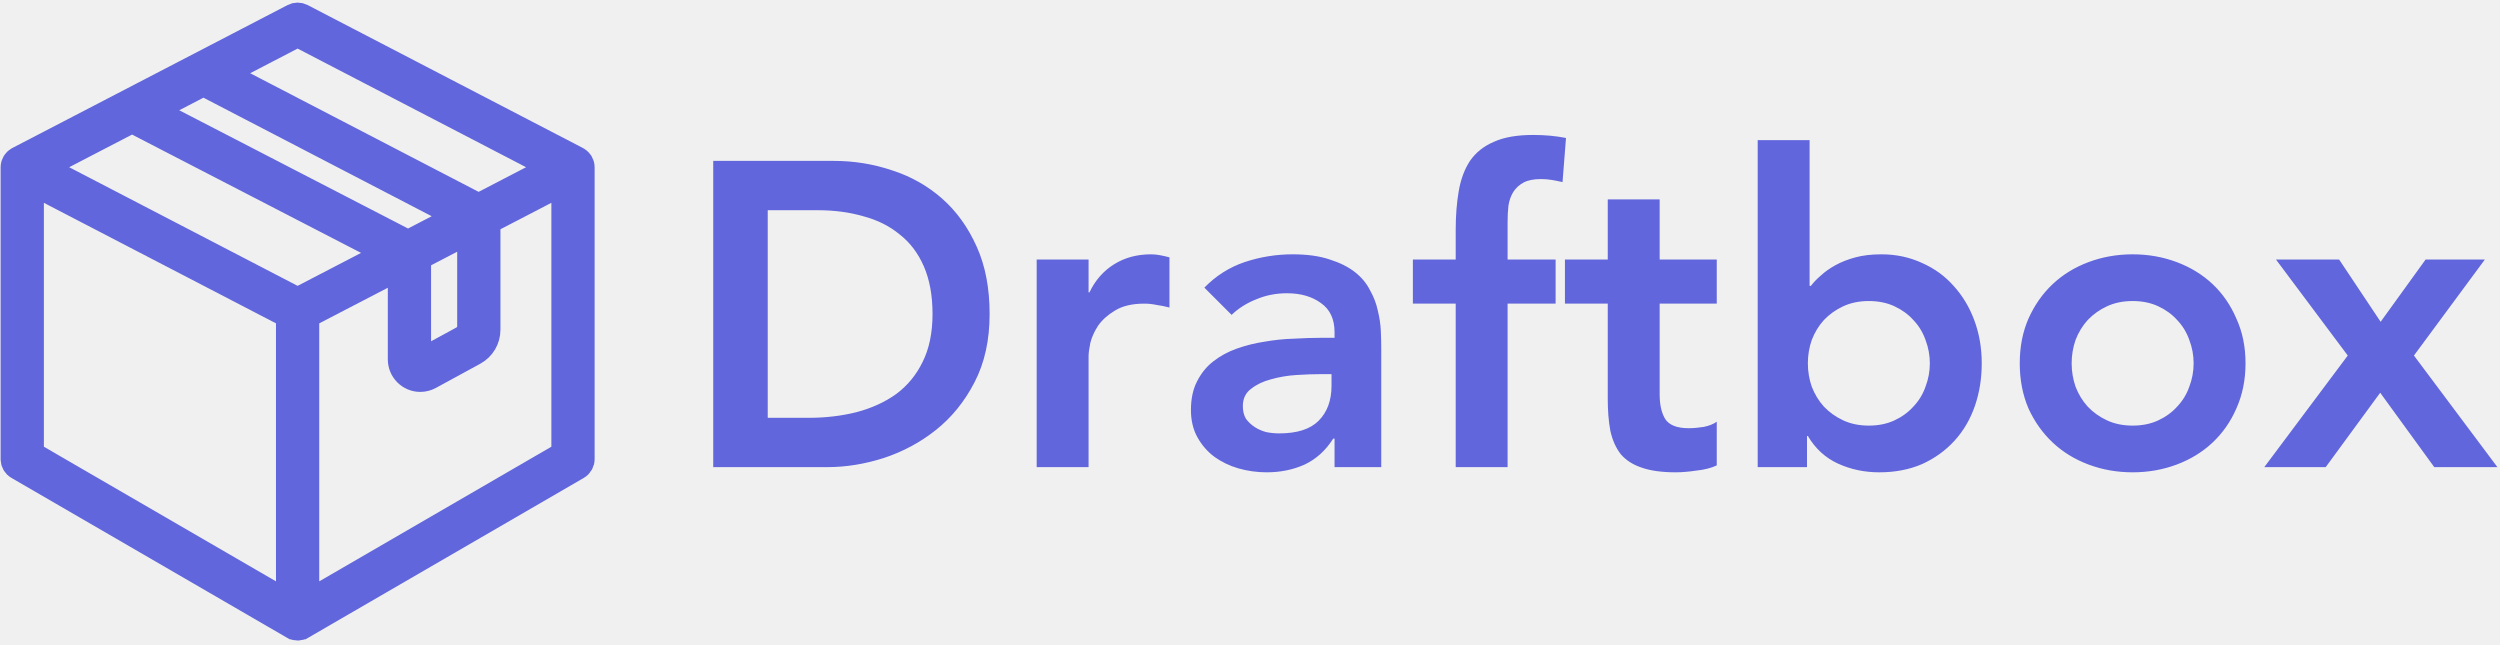
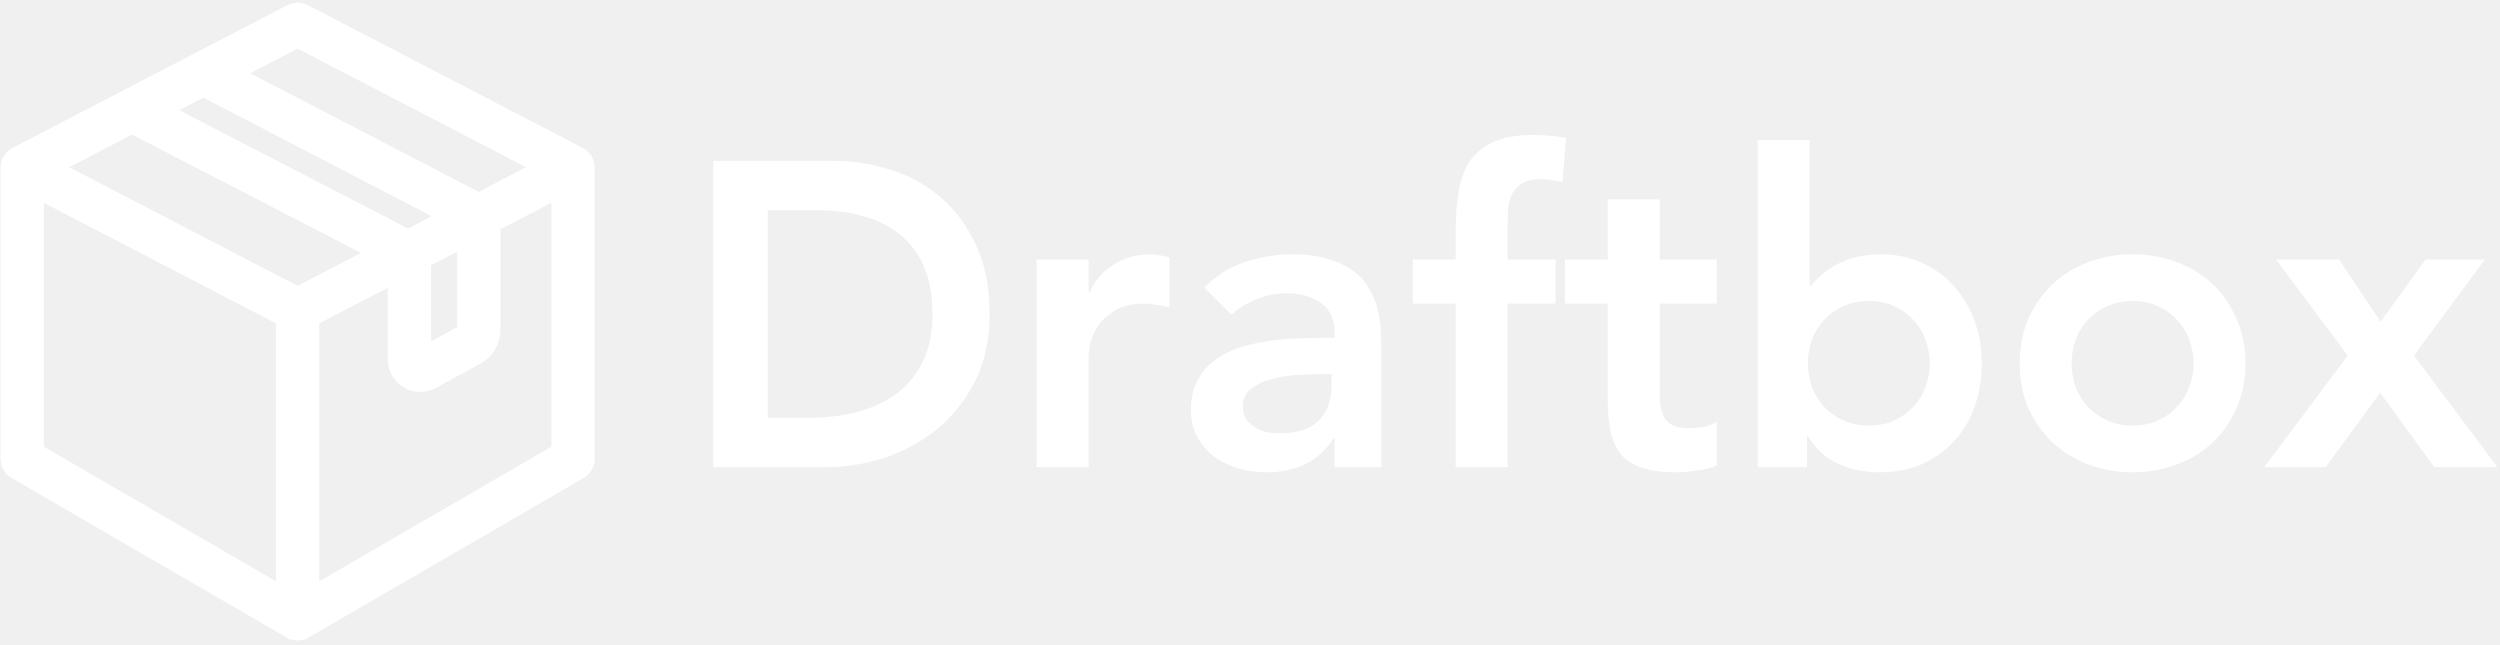
<svg xmlns="http://www.w3.org/2000/svg" width="578" height="149" viewBox="0 0 578 149" fill="none">
-   <path d="M130.477 105.008L70.809 139.617V72.938L92.664 61.59V83.098C92.664 85.586 94.688 87.609 97.176 87.609C97.922 87.609 98.664 87.418 99.328 87.059L105.75 83.562L108.879 81.856C108.883 81.856 108.883 81.856 108.887 81.852L109.598 81.465C111.516 80.422 112.703 78.422 112.703 76.238V51.836C112.703 51.621 112.688 51.414 112.66 51.203L118.129 48.367L130.477 41.953V105.008ZM7.145 41.953L66.809 72.938V139.617L7.145 105.008V41.953ZM68.809 7.852L128.137 38.66L110.605 47.766C110.418 47.633 110.219 47.508 110.008 47.398L51.332 16.93L68.809 7.852ZM94.324 56.219C94.234 56.164 94.148 56.105 94.055 56.059L34.918 25.5L47.039 19.203L106.32 49.992L94.324 56.219ZM30.527 27.734L90 58.465L68.809 69.469L9.484 38.66L30.527 27.734ZM106.973 78.34L103.906 80.012L103.293 80.344L97.418 83.543C97.336 83.586 97.258 83.609 97.176 83.609C96.969 83.609 96.664 83.445 96.664 83.098V60.344C96.664 60.086 96.641 59.836 96.602 59.586C96.598 59.574 96.598 59.562 96.598 59.547L108.703 53.262V75.418C108.703 76.637 108.039 77.754 106.973 78.34ZM134.402 38.133C134.387 38.074 134.355 38.023 134.336 37.969C134.297 37.859 134.258 37.754 134.199 37.652C134.16 37.594 134.113 37.543 134.074 37.484C134.012 37.402 133.949 37.316 133.875 37.242C133.824 37.188 133.762 37.148 133.703 37.102C133.641 37.051 133.582 36.992 133.516 36.953C133.492 36.938 133.469 36.934 133.449 36.922C133.43 36.91 133.414 36.895 133.398 36.887L69.731 3.824C69.152 3.523 68.465 3.523 67.887 3.824L4.223 36.887C4.203 36.895 4.191 36.91 4.172 36.922C4.148 36.934 4.125 36.938 4.105 36.953C4.035 36.992 3.98 37.051 3.918 37.102C3.859 37.148 3.797 37.188 3.742 37.242C3.668 37.316 3.609 37.398 3.547 37.484C3.504 37.539 3.457 37.594 3.422 37.652C3.363 37.754 3.324 37.859 3.285 37.969C3.266 38.023 3.234 38.074 3.219 38.133C3.172 38.305 3.145 38.48 3.145 38.66V106.16C3.145 106.871 3.523 107.531 4.141 107.891L67.809 144.82C67.812 144.82 67.812 144.82 67.812 144.82C67.906 144.875 68.008 144.906 68.106 144.945C68.172 144.969 68.231 145.004 68.297 145.023C68.465 145.066 68.637 145.09 68.809 145.09C68.984 145.09 69.156 145.066 69.324 145.023C69.391 145.004 69.449 144.969 69.512 144.945C69.613 144.906 69.715 144.875 69.809 144.82C69.812 144.82 69.812 144.82 69.812 144.82L133.48 107.891C134.094 107.531 134.477 106.871 134.477 106.16V38.66C134.477 38.48 134.449 38.305 134.402 38.133Z" fill="#6166DC" stroke="#6166DC" stroke-width="6" />
-   <path d="M164.9 37.2H192.8C197.467 37.2 201.967 37.933 206.3 39.4C210.633 40.8 214.467 42.967 217.8 45.9C221.133 48.833 223.8 52.533 225.8 57C227.8 61.4 228.8 66.6 228.8 72.6C228.8 78.667 227.633 83.933 225.3 88.4C223.033 92.8 220.067 96.467 216.4 99.4C212.8 102.267 208.767 104.433 204.3 105.9C199.9 107.3 195.567 108 191.3 108H164.9V37.2ZM186.9 96.6C190.833 96.6 194.533 96.167 198 95.3C201.533 94.367 204.6 92.967 207.2 91.1C209.8 89.167 211.833 86.7 213.3 83.7C214.833 80.633 215.6 76.933 215.6 72.6C215.6 68.333 214.933 64.667 213.6 61.6C212.267 58.533 210.4 56.067 208 54.2C205.667 52.267 202.867 50.867 199.6 50C196.4 49.067 192.867 48.6 189 48.6H177.5V96.6H186.9ZM239.679 60H251.679V67.6H251.879C253.212 64.8 255.112 62.633 257.579 61.1C260.046 59.567 262.879 58.8 266.079 58.8C266.812 58.8 267.512 58.867 268.179 59C268.912 59.133 269.646 59.3 270.379 59.5V71.1C269.379 70.833 268.379 70.633 267.379 70.5C266.446 70.3 265.512 70.2 264.579 70.2C261.779 70.2 259.512 70.733 257.779 71.8C256.112 72.8 254.812 73.967 253.879 75.3C253.012 76.633 252.412 77.967 252.079 79.3C251.812 80.633 251.679 81.633 251.679 82.3V108H239.679V60ZM308.546 101.4H308.246C306.513 104.133 304.313 106.133 301.646 107.4C298.979 108.6 296.046 109.2 292.846 109.2C290.646 109.2 288.479 108.9 286.346 108.3C284.279 107.7 282.413 106.8 280.746 105.6C279.146 104.4 277.846 102.9 276.846 101.1C275.846 99.3 275.346 97.2 275.346 94.8C275.346 92.2 275.813 90 276.746 88.2C277.679 86.333 278.913 84.8 280.446 83.6C282.046 82.333 283.879 81.333 285.946 80.6C288.013 79.867 290.146 79.333 292.346 79C294.613 78.6 296.879 78.367 299.146 78.3C301.413 78.167 303.546 78.1 305.546 78.1H308.546V76.8C308.546 73.8 307.513 71.567 305.446 70.1C303.379 68.567 300.746 67.8 297.546 67.8C295.013 67.8 292.646 68.267 290.446 69.2C288.246 70.067 286.346 71.267 284.746 72.8L278.446 66.5C281.113 63.767 284.213 61.8 287.746 60.6C291.346 59.4 295.046 58.8 298.846 58.8C302.246 58.8 305.113 59.2 307.446 60C309.779 60.733 311.713 61.7 313.246 62.9C314.779 64.1 315.946 65.5 316.746 67.1C317.613 68.633 318.213 70.2 318.546 71.8C318.946 73.4 319.179 74.967 319.246 76.5C319.313 77.967 319.346 79.267 319.346 80.4V108H308.546V101.4ZM307.846 86.5H305.346C303.679 86.5 301.813 86.567 299.746 86.7C297.679 86.833 295.713 87.167 293.846 87.7C292.046 88.167 290.513 88.9 289.246 89.9C287.979 90.833 287.346 92.167 287.346 93.9C287.346 95.033 287.579 96 288.046 96.8C288.579 97.533 289.246 98.167 290.046 98.7C290.846 99.233 291.746 99.633 292.746 99.9C293.746 100.1 294.746 100.2 295.746 100.2C299.879 100.2 302.913 99.233 304.846 97.3C306.846 95.3 307.846 92.6 307.846 89.2V86.5ZM336.557 70.2H326.657V60H336.557V53.2C336.557 49.867 336.79 46.867 337.257 44.2C337.724 41.467 338.59 39.133 339.857 37.2C341.19 35.267 343.024 33.8 345.357 32.8C347.69 31.733 350.724 31.2 354.457 31.2C357.19 31.2 359.724 31.433 362.057 31.9L361.257 42.1C360.39 41.9 359.557 41.733 358.757 41.6C357.957 41.467 357.124 41.4 356.257 41.4C354.59 41.4 353.257 41.667 352.257 42.2C351.257 42.733 350.457 43.467 349.857 44.4C349.324 45.267 348.957 46.3 348.757 47.5C348.624 48.7 348.557 49.967 348.557 51.3V60H359.657V70.2H348.557V108H336.557V70.2ZM361.813 70.2V60H371.713V46.1H383.713V60H396.913V70.2H383.713V91.2C383.713 93.6 384.147 95.5 385.013 96.9C385.947 98.3 387.747 99 390.413 99C391.48 99 392.647 98.9 393.913 98.7C395.18 98.433 396.18 98.033 396.913 97.5V107.6C395.647 108.2 394.08 108.6 392.213 108.8C390.413 109.067 388.813 109.2 387.413 109.2C384.213 109.2 381.58 108.833 379.513 108.1C377.513 107.433 375.913 106.4 374.713 105C373.58 103.533 372.78 101.733 372.313 99.6C371.913 97.467 371.713 95 371.713 92.2V70.2H361.813ZM406.378 32.4H418.378V66.1H418.678C419.278 65.3 420.045 64.5 420.978 63.7C421.911 62.833 423.045 62.033 424.378 61.3C425.711 60.567 427.245 59.967 428.978 59.5C430.711 59.033 432.711 58.8 434.978 58.8C438.378 58.8 441.511 59.467 444.378 60.8C447.245 62.067 449.678 63.833 451.678 66.1C453.745 68.367 455.345 71.033 456.478 74.1C457.611 77.167 458.178 80.467 458.178 84C458.178 87.533 457.645 90.833 456.578 93.9C455.511 96.967 453.945 99.633 451.878 101.9C449.811 104.167 447.311 105.967 444.378 107.3C441.445 108.567 438.145 109.2 434.478 109.2C431.078 109.2 427.911 108.533 424.978 107.2C422.045 105.867 419.711 103.733 417.978 100.8H417.778V108H406.378V32.4ZM446.178 84C446.178 82.133 445.845 80.333 445.178 78.6C444.578 76.867 443.645 75.333 442.378 74C441.178 72.667 439.711 71.6 437.978 70.8C436.245 70 434.278 69.6 432.078 69.6C429.878 69.6 427.911 70 426.178 70.8C424.445 71.6 422.945 72.667 421.678 74C420.478 75.333 419.545 76.867 418.878 78.6C418.278 80.333 417.978 82.133 417.978 84C417.978 85.867 418.278 87.667 418.878 89.4C419.545 91.133 420.478 92.667 421.678 94C422.945 95.333 424.445 96.4 426.178 97.2C427.911 98 429.878 98.4 432.078 98.4C434.278 98.4 436.245 98 437.978 97.2C439.711 96.4 441.178 95.333 442.378 94C443.645 92.667 444.578 91.133 445.178 89.4C445.845 87.667 446.178 85.867 446.178 84ZM466.966 84C466.966 80.2 467.633 76.767 468.966 73.7C470.366 70.567 472.233 67.9 474.566 65.7C476.9 63.5 479.666 61.8 482.866 60.6C486.066 59.4 489.466 58.8 493.066 58.8C496.666 58.8 500.066 59.4 503.266 60.6C506.466 61.8 509.233 63.5 511.566 65.7C513.9 67.9 515.733 70.567 517.066 73.7C518.466 76.767 519.166 80.2 519.166 84C519.166 87.8 518.466 91.267 517.066 94.4C515.733 97.467 513.9 100.1 511.566 102.3C509.233 104.5 506.466 106.2 503.266 107.4C500.066 108.6 496.666 109.2 493.066 109.2C489.466 109.2 486.066 108.6 482.866 107.4C479.666 106.2 476.9 104.5 474.566 102.3C472.233 100.1 470.366 97.467 468.966 94.4C467.633 91.267 466.966 87.8 466.966 84ZM478.966 84C478.966 85.867 479.266 87.667 479.866 89.4C480.533 91.133 481.466 92.667 482.666 94C483.933 95.333 485.433 96.4 487.166 97.2C488.9 98 490.866 98.4 493.066 98.4C495.266 98.4 497.233 98 498.966 97.2C500.7 96.4 502.166 95.333 503.366 94C504.633 92.667 505.566 91.133 506.166 89.4C506.833 87.667 507.166 85.867 507.166 84C507.166 82.133 506.833 80.333 506.166 78.6C505.566 76.867 504.633 75.333 503.366 74C502.166 72.667 500.7 71.6 498.966 70.8C497.233 70 495.266 69.6 493.066 69.6C490.866 69.6 488.9 70 487.166 70.8C485.433 71.6 483.933 72.667 482.666 74C481.466 75.333 480.533 76.867 479.866 78.6C479.266 80.333 478.966 82.133 478.966 84ZM542.802 82.2L526.202 60H540.802L550.402 74.4L560.802 60H574.502L558.102 82.2L577.402 108H562.802L550.302 90.8L537.702 108H523.502L542.802 82.2Z" fill="#6166DC" />
+   <path d="M130.477 105.008L70.809 139.617V72.938L92.664 61.59V83.098C92.664 85.586 94.688 87.609 97.176 87.609C97.922 87.609 98.664 87.418 99.328 87.059L105.75 83.562L108.879 81.856C108.883 81.856 108.883 81.856 108.887 81.852L109.598 81.465C111.516 80.422 112.703 78.422 112.703 76.238V51.836C112.703 51.621 112.688 51.414 112.66 51.203L118.129 48.367L130.477 41.953V105.008ZM7.145 41.953L66.809 72.938V139.617L7.145 105.008V41.953ZM68.809 7.852L128.137 38.66L110.605 47.766C110.418 47.633 110.219 47.508 110.008 47.398L51.332 16.93L68.809 7.852ZM94.324 56.219C94.234 56.164 94.148 56.105 94.055 56.059L34.918 25.5L47.039 19.203L106.32 49.992L94.324 56.219ZM30.527 27.734L90 58.465L68.809 69.469L9.484 38.66L30.527 27.734ZM106.973 78.34L103.906 80.012L103.293 80.344L97.418 83.543C97.336 83.586 97.258 83.609 97.176 83.609C96.969 83.609 96.664 83.445 96.664 83.098V60.344C96.664 60.086 96.641 59.836 96.602 59.586C96.598 59.574 96.598 59.562 96.598 59.547L108.703 53.262V75.418C108.703 76.637 108.039 77.754 106.973 78.34ZM134.402 38.133C134.387 38.074 134.355 38.023 134.336 37.969C134.297 37.859 134.258 37.754 134.199 37.652C134.16 37.594 134.113 37.543 134.074 37.484C134.012 37.402 133.949 37.316 133.875 37.242C133.824 37.188 133.762 37.148 133.703 37.102C133.641 37.051 133.582 36.992 133.516 36.953C133.492 36.938 133.469 36.934 133.449 36.922C133.43 36.91 133.414 36.895 133.398 36.887L69.731 3.824C69.152 3.523 68.465 3.523 67.887 3.824L4.223 36.887C4.203 36.895 4.191 36.91 4.172 36.922C4.148 36.934 4.125 36.938 4.105 36.953C4.035 36.992 3.98 37.051 3.918 37.102C3.859 37.148 3.797 37.188 3.742 37.242C3.668 37.316 3.609 37.398 3.547 37.484C3.504 37.539 3.457 37.594 3.422 37.652C3.363 37.754 3.324 37.859 3.285 37.969C3.266 38.023 3.234 38.074 3.219 38.133C3.172 38.305 3.145 38.48 3.145 38.66V106.16C3.145 106.871 3.523 107.531 4.141 107.891L67.809 144.82C67.812 144.82 67.812 144.82 67.812 144.82C67.906 144.875 68.008 144.906 68.106 144.945C68.172 144.969 68.231 145.004 68.297 145.023C68.465 145.066 68.637 145.09 68.809 145.09C68.984 145.09 69.156 145.066 69.324 145.023C69.391 145.004 69.449 144.969 69.512 144.945C69.613 144.906 69.715 144.875 69.809 144.82C69.812 144.82 69.812 144.82 69.812 144.82L133.48 107.891C134.094 107.531 134.477 106.871 134.477 106.16V38.66C134.477 38.48 134.449 38.305 134.402 38.133Z" fill="white" stroke="white" stroke-width="6" />
+   <path d="M164.9 37.2H192.8C197.467 37.2 201.967 37.933 206.3 39.4C210.633 40.8 214.467 42.967 217.8 45.9C221.133 48.833 223.8 52.533 225.8 57C227.8 61.4 228.8 66.6 228.8 72.6C228.8 78.667 227.633 83.933 225.3 88.4C223.033 92.8 220.067 96.467 216.4 99.4C212.8 102.267 208.767 104.433 204.3 105.9C199.9 107.3 195.567 108 191.3 108H164.9V37.2ZM186.9 96.6C190.833 96.6 194.533 96.167 198 95.3C201.533 94.367 204.6 92.967 207.2 91.1C209.8 89.167 211.833 86.7 213.3 83.7C214.833 80.633 215.6 76.933 215.6 72.6C215.6 68.333 214.933 64.667 213.6 61.6C212.267 58.533 210.4 56.067 208 54.2C205.667 52.267 202.867 50.867 199.6 50C196.4 49.067 192.867 48.6 189 48.6H177.5V96.6H186.9ZM239.679 60H251.679V67.6H251.879C253.212 64.8 255.112 62.633 257.579 61.1C260.046 59.567 262.879 58.8 266.079 58.8C266.812 58.8 267.512 58.867 268.179 59C268.912 59.133 269.646 59.3 270.379 59.5V71.1C269.379 70.833 268.379 70.633 267.379 70.5C266.446 70.3 265.512 70.2 264.579 70.2C261.779 70.2 259.512 70.733 257.779 71.8C256.112 72.8 254.812 73.967 253.879 75.3C253.012 76.633 252.412 77.967 252.079 79.3C251.812 80.633 251.679 81.633 251.679 82.3V108H239.679V60ZM308.546 101.4H308.246C306.513 104.133 304.313 106.133 301.646 107.4C298.979 108.6 296.046 109.2 292.846 109.2C290.646 109.2 288.479 108.9 286.346 108.3C284.279 107.7 282.413 106.8 280.746 105.6C279.146 104.4 277.846 102.9 276.846 101.1C275.846 99.3 275.346 97.2 275.346 94.8C275.346 92.2 275.813 90 276.746 88.2C277.679 86.333 278.913 84.8 280.446 83.6C282.046 82.333 283.879 81.333 285.946 80.6C288.013 79.867 290.146 79.333 292.346 79C294.613 78.6 296.879 78.367 299.146 78.3C301.413 78.167 303.546 78.1 305.546 78.1H308.546V76.8C308.546 73.8 307.513 71.567 305.446 70.1C303.379 68.567 300.746 67.8 297.546 67.8C295.013 67.8 292.646 68.267 290.446 69.2C288.246 70.067 286.346 71.267 284.746 72.8L278.446 66.5C281.113 63.767 284.213 61.8 287.746 60.6C291.346 59.4 295.046 58.8 298.846 58.8C302.246 58.8 305.113 59.2 307.446 60C309.779 60.733 311.713 61.7 313.246 62.9C314.779 64.1 315.946 65.5 316.746 67.1C317.613 68.633 318.213 70.2 318.546 71.8C318.946 73.4 319.179 74.967 319.246 76.5C319.313 77.967 319.346 79.267 319.346 80.4V108H308.546V101.4ZM307.846 86.5H305.346C303.679 86.5 301.813 86.567 299.746 86.7C297.679 86.833 295.713 87.167 293.846 87.7C292.046 88.167 290.513 88.9 289.246 89.9C287.979 90.833 287.346 92.167 287.346 93.9C287.346 95.033 287.579 96 288.046 96.8C288.579 97.533 289.246 98.167 290.046 98.7C290.846 99.233 291.746 99.633 292.746 99.9C293.746 100.1 294.746 100.2 295.746 100.2C299.879 100.2 302.913 99.233 304.846 97.3C306.846 95.3 307.846 92.6 307.846 89.2V86.5ZM336.557 70.2H326.657V60H336.557V53.2C336.557 49.867 336.79 46.867 337.257 44.2C337.724 41.467 338.59 39.133 339.857 37.2C341.19 35.267 343.024 33.8 345.357 32.8C347.69 31.733 350.724 31.2 354.457 31.2C357.19 31.2 359.724 31.433 362.057 31.9L361.257 42.1C360.39 41.9 359.557 41.733 358.757 41.6C357.957 41.467 357.124 41.4 356.257 41.4C354.59 41.4 353.257 41.667 352.257 42.2C351.257 42.733 350.457 43.467 349.857 44.4C349.324 45.267 348.957 46.3 348.757 47.5C348.624 48.7 348.557 49.967 348.557 51.3V60H359.657V70.2H348.557V108H336.557V70.2ZM361.813 70.2V60H371.713V46.1H383.713V60H396.913V70.2H383.713V91.2C383.713 93.6 384.147 95.5 385.013 96.9C385.947 98.3 387.747 99 390.413 99C391.48 99 392.647 98.9 393.913 98.7C395.18 98.433 396.18 98.033 396.913 97.5V107.6C395.647 108.2 394.08 108.6 392.213 108.8C390.413 109.067 388.813 109.2 387.413 109.2C384.213 109.2 381.58 108.833 379.513 108.1C377.513 107.433 375.913 106.4 374.713 105C373.58 103.533 372.78 101.733 372.313 99.6C371.913 97.467 371.713 95 371.713 92.2V70.2H361.813ZM406.378 32.4H418.378V66.1H418.678C419.278 65.3 420.045 64.5 420.978 63.7C421.911 62.833 423.045 62.033 424.378 61.3C425.711 60.567 427.245 59.967 428.978 59.5C430.711 59.033 432.711 58.8 434.978 58.8C438.378 58.8 441.511 59.467 444.378 60.8C447.245 62.067 449.678 63.833 451.678 66.1C453.745 68.367 455.345 71.033 456.478 74.1C457.611 77.167 458.178 80.467 458.178 84C458.178 87.533 457.645 90.833 456.578 93.9C455.511 96.967 453.945 99.633 451.878 101.9C449.811 104.167 447.311 105.967 444.378 107.3C441.445 108.567 438.145 109.2 434.478 109.2C431.078 109.2 427.911 108.533 424.978 107.2C422.045 105.867 419.711 103.733 417.978 100.8H417.778V108H406.378V32.4ZM446.178 84C446.178 82.133 445.845 80.333 445.178 78.6C444.578 76.867 443.645 75.333 442.378 74C441.178 72.667 439.711 71.6 437.978 70.8C436.245 70 434.278 69.6 432.078 69.6C429.878 69.6 427.911 70 426.178 70.8C424.445 71.6 422.945 72.667 421.678 74C420.478 75.333 419.545 76.867 418.878 78.6C418.278 80.333 417.978 82.133 417.978 84C417.978 85.867 418.278 87.667 418.878 89.4C419.545 91.133 420.478 92.667 421.678 94C422.945 95.333 424.445 96.4 426.178 97.2C427.911 98 429.878 98.4 432.078 98.4C434.278 98.4 436.245 98 437.978 97.2C439.711 96.4 441.178 95.333 442.378 94C443.645 92.667 444.578 91.133 445.178 89.4C445.845 87.667 446.178 85.867 446.178 84ZM466.966 84C466.966 80.2 467.633 76.767 468.966 73.7C470.366 70.567 472.233 67.9 474.566 65.7C476.9 63.5 479.666 61.8 482.866 60.6C486.066 59.4 489.466 58.8 493.066 58.8C496.666 58.8 500.066 59.4 503.266 60.6C506.466 61.8 509.233 63.5 511.566 65.7C513.9 67.9 515.733 70.567 517.066 73.7C518.466 76.767 519.166 80.2 519.166 84C519.166 87.8 518.466 91.267 517.066 94.4C515.733 97.467 513.9 100.1 511.566 102.3C509.233 104.5 506.466 106.2 503.266 107.4C500.066 108.6 496.666 109.2 493.066 109.2C489.466 109.2 486.066 108.6 482.866 107.4C479.666 106.2 476.9 104.5 474.566 102.3C472.233 100.1 470.366 97.467 468.966 94.4C467.633 91.267 466.966 87.8 466.966 84ZM478.966 84C478.966 85.867 479.266 87.667 479.866 89.4C480.533 91.133 481.466 92.667 482.666 94C483.933 95.333 485.433 96.4 487.166 97.2C488.9 98 490.866 98.4 493.066 98.4C495.266 98.4 497.233 98 498.966 97.2C500.7 96.4 502.166 95.333 503.366 94C504.633 92.667 505.566 91.133 506.166 89.4C506.833 87.667 507.166 85.867 507.166 84C507.166 82.133 506.833 80.333 506.166 78.6C505.566 76.867 504.633 75.333 503.366 74C502.166 72.667 500.7 71.6 498.966 70.8C497.233 70 495.266 69.6 493.066 69.6C490.866 69.6 488.9 70 487.166 70.8C485.433 71.6 483.933 72.667 482.666 74C481.466 75.333 480.533 76.867 479.866 78.6C479.266 80.333 478.966 82.133 478.966 84ZM542.802 82.2L526.202 60H540.802L550.402 74.4L560.802 60H574.502L558.102 82.2L577.402 108H562.802L550.302 90.8L537.702 108H523.502L542.802 82.2Z" fill="white" />
</svg>
